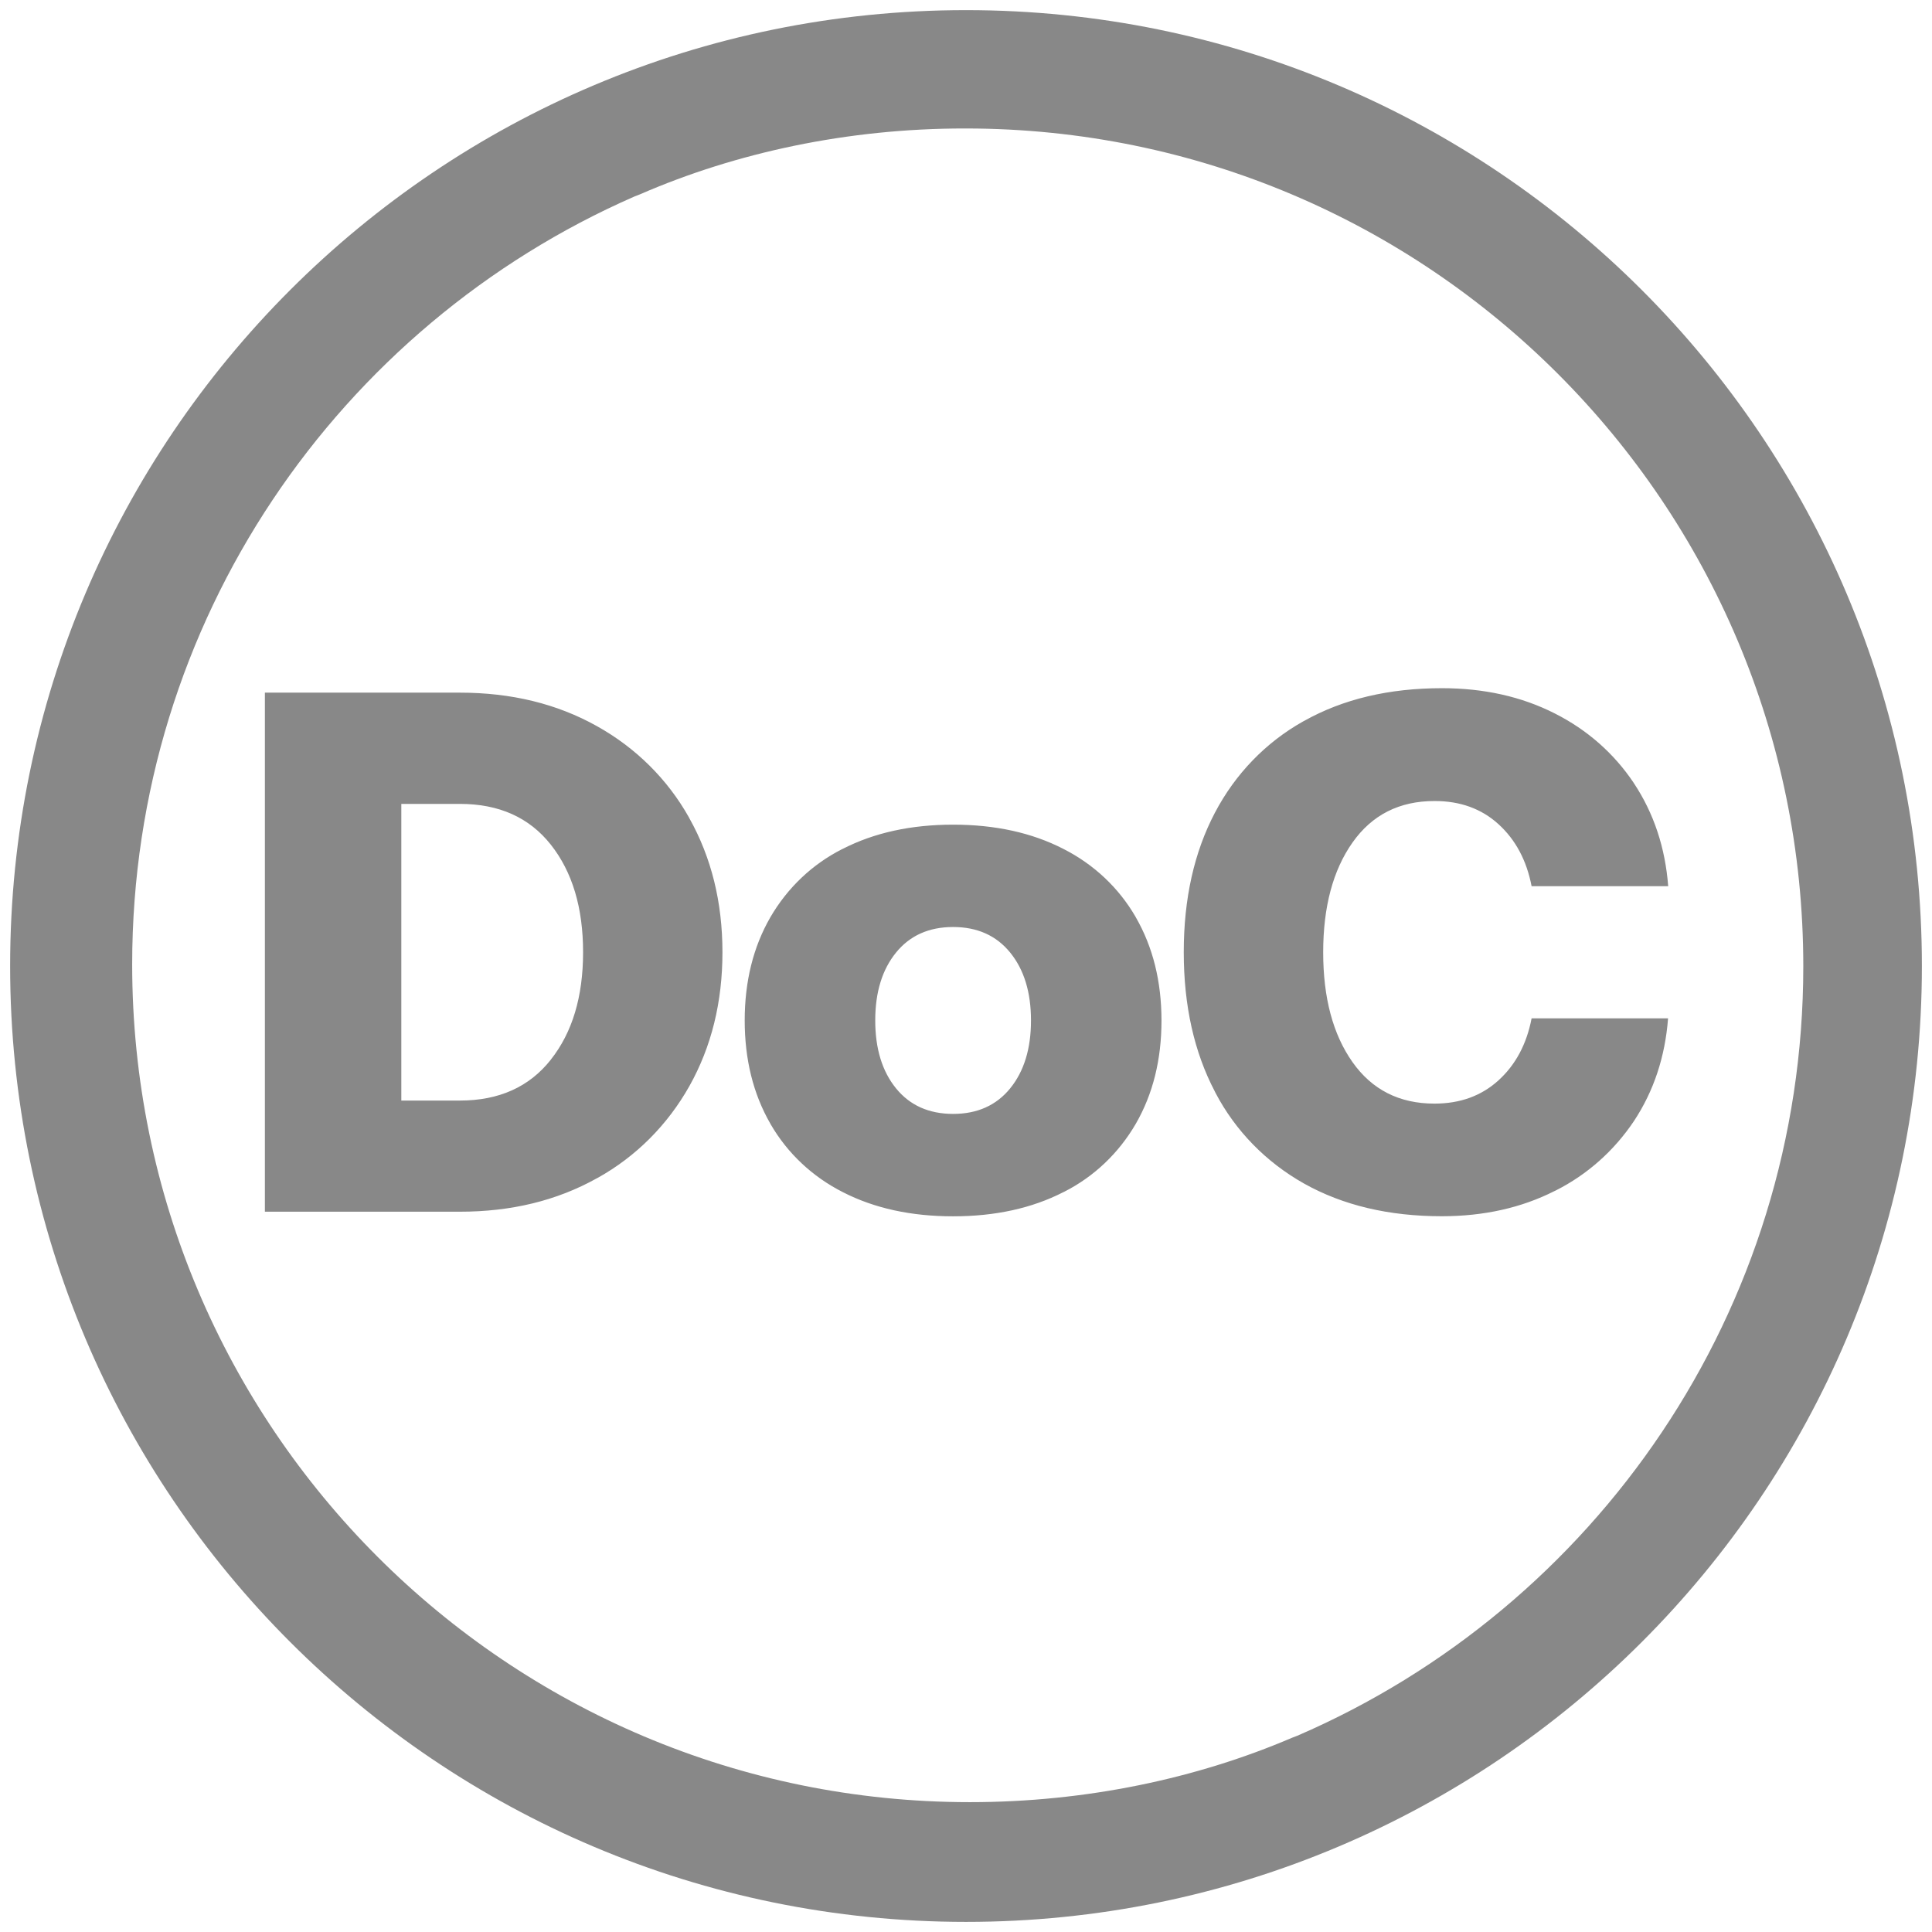
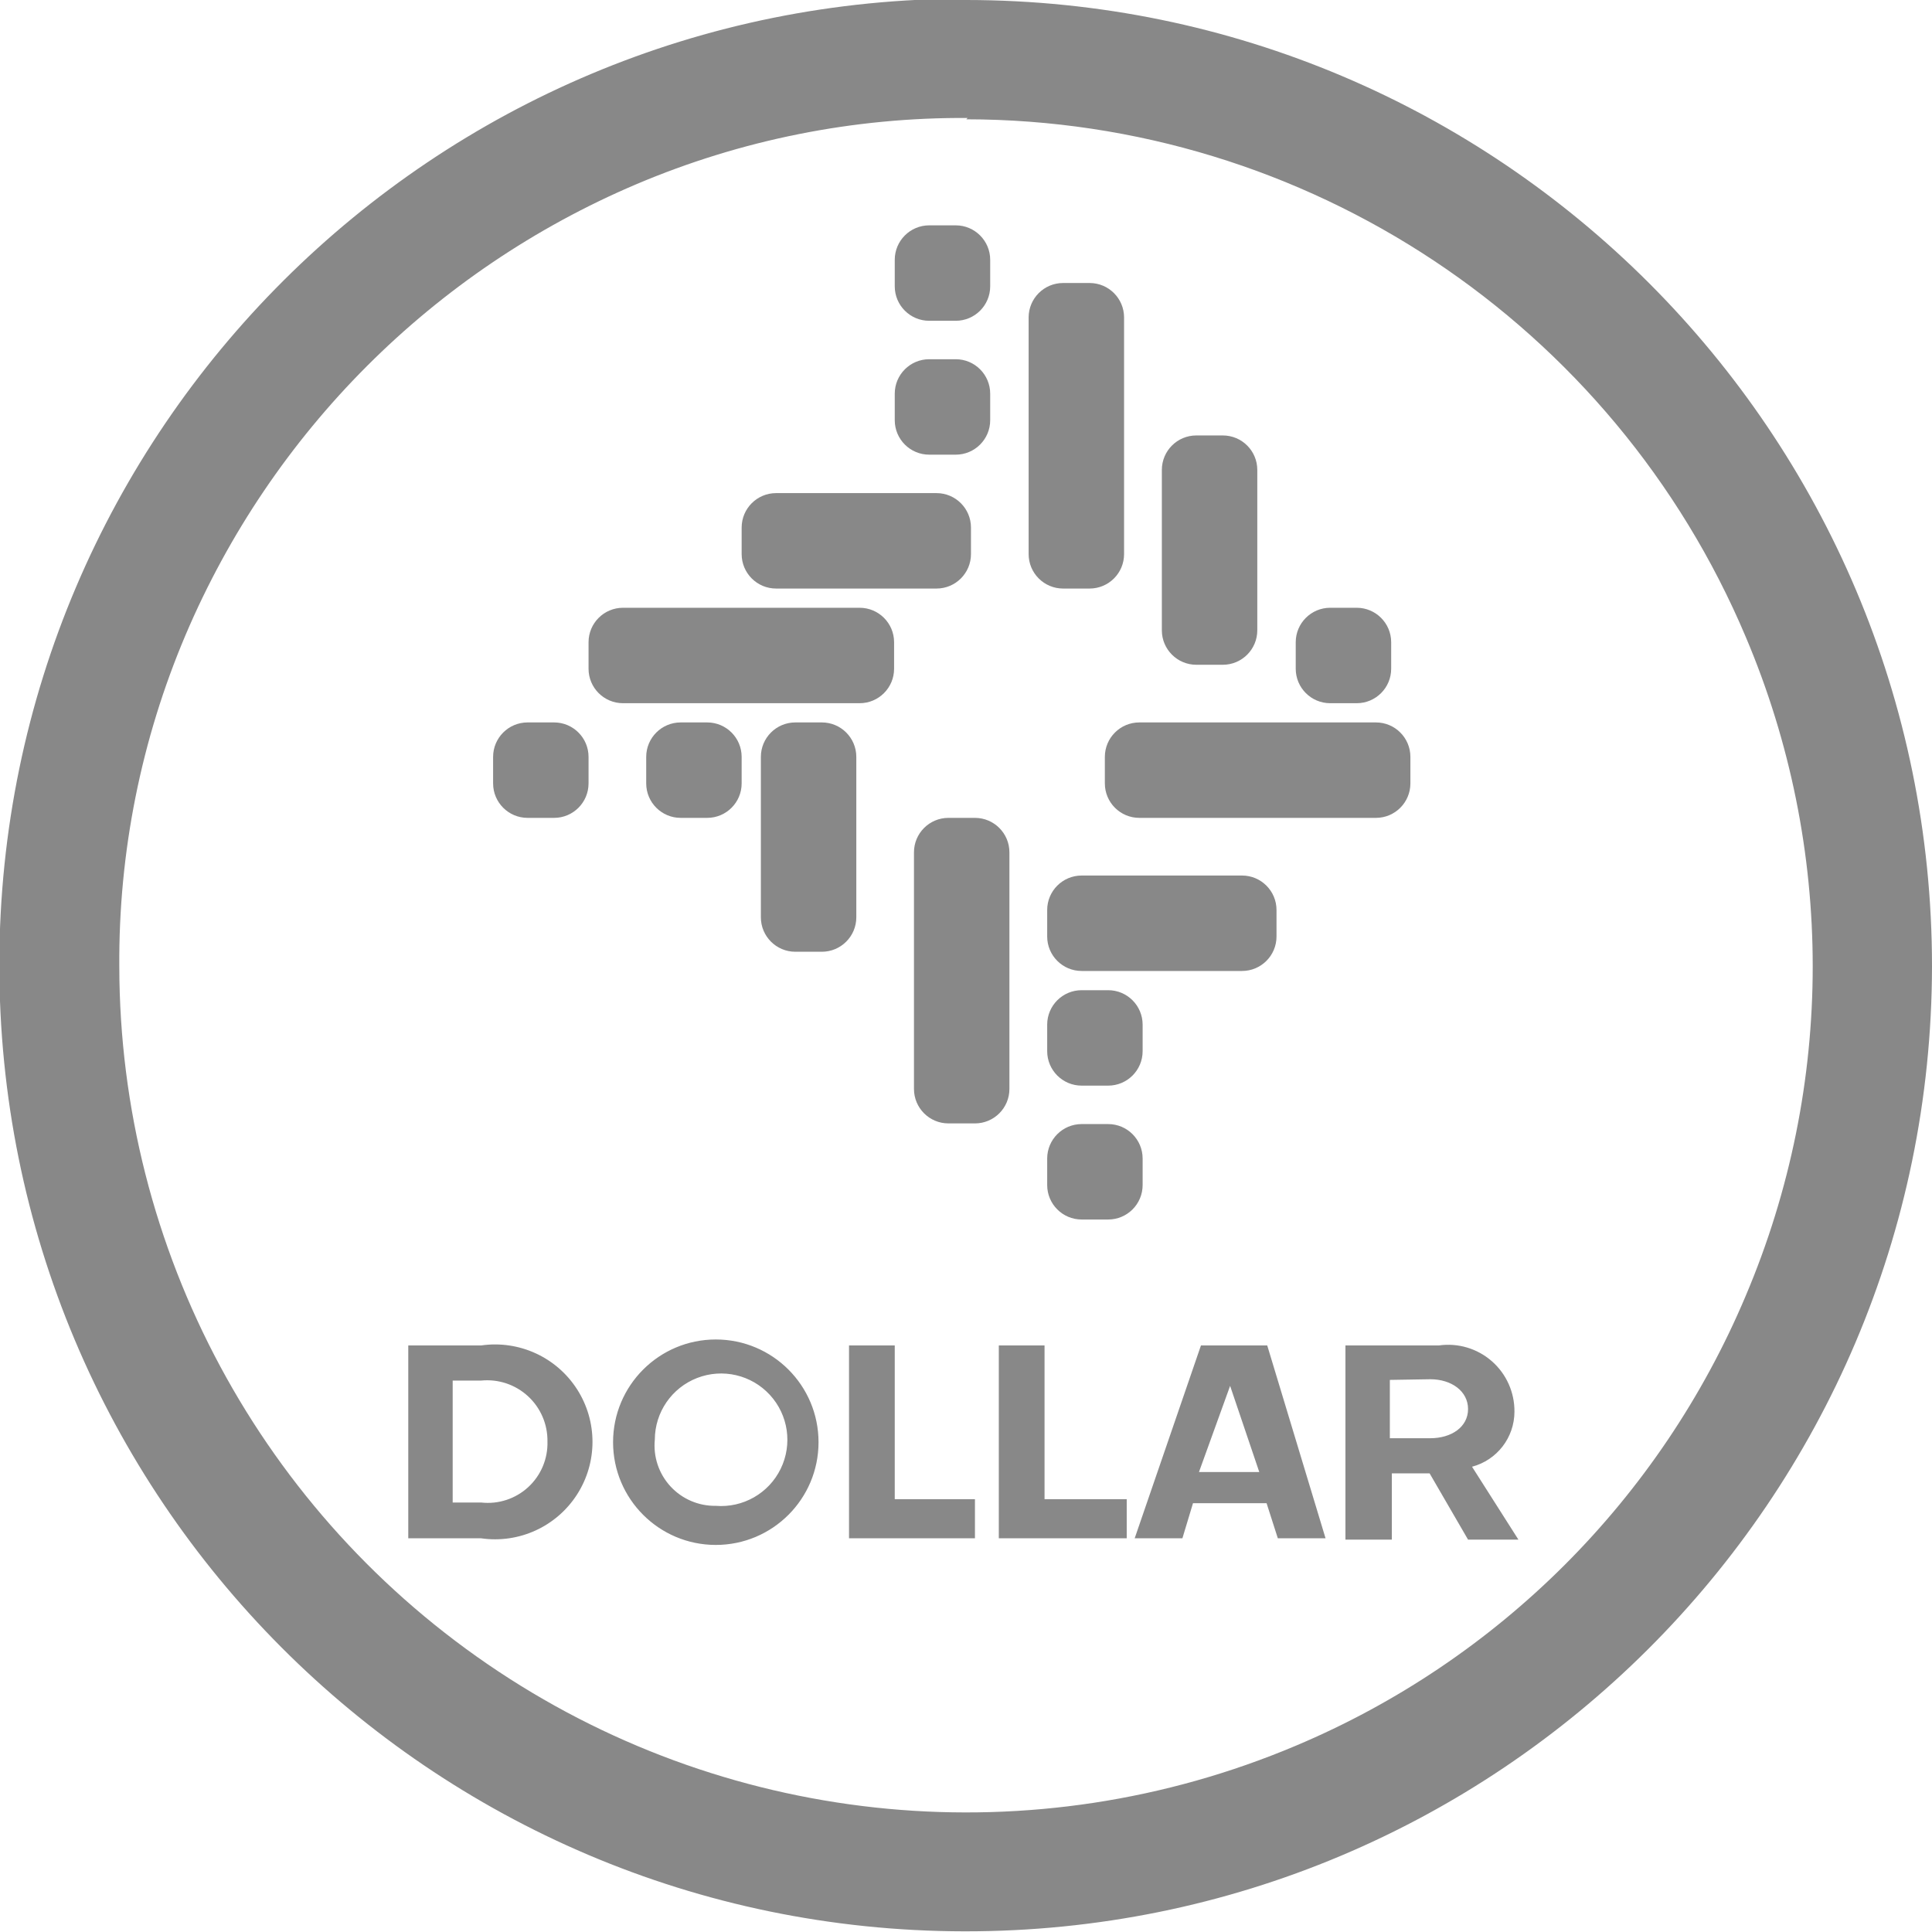
<svg xmlns="http://www.w3.org/2000/svg" width="288" height="288">
-   <svg width="288" height="288" viewBox="0 0 1024 1024">
-     <path fill="#888" d="M243.752 367.118q40.885 0 72.53 17.692c20.778 11.568 37.49 28.22 48.809 48.314l0.324 0.626q17.489 31.249 17.499 70.929t-17.499 70.929c-11.646 20.719-28.358 37.37-48.499 48.615l-0.635 0.325q-31.644 17.682-72.53 17.682h-103.353v-275.113zM291.913 561.665q17.134-21.593 17.134-56.966t-17.094-56.996-48.161-21.623h-31.087v157.239h31.047q31.067 0 48.161-21.623zM408.267 595.509q-13.558-23.589-13.558-54.646t13.558-54.635c9.090-15.673 22.221-28.117 37.984-36.126l0.52-0.24q24.957-12.767 58.374-12.777t58.395 12.808c16.286 8.246 29.417 20.691 38.27 35.929l0.234 0.437q13.558 23.589 13.568 54.635t-13.568 54.646c-9.084 15.674-22.217 28.117-37.984 36.117l-0.52 0.239q-24.957 12.777-58.374 12.777t-58.374-12.777c-16.297-8.246-29.437-20.699-38.29-35.949l-0.234-0.437zM546.446 540.863q0-22.403-11.014-35.961t-30.266-13.568q-19.252 0-30.266 13.568t-11.004 35.961q0 22.424 11.004 35.971t30.266 13.558q19.252 0 30.266-13.558t11.014-35.971zM691.293 382.053q30.854-17.297 72.955-17.297 33.438 0 59.783 13.365c17.299 8.704 31.497 21.325 41.825 36.755l0.246 0.391q15.716 23.792 18.077 54.443h-72.398q-3.942-20.448-17.489-32.82t-34.005-12.331q-27.916 0-43.439 22.008t-15.533 58.182q0 36.174 15.533 58.182t43.439 22.008q20.438 0 34.005-12.382t17.489-32.82h72.327q-2.351 30.651-18.077 54.443c-10.58 15.798-24.777 28.398-41.452 36.803l-0.619 0.283q-26.345 13.355-59.783 13.365-42.071 0-72.955-17.297c-20.294-11.408-36.466-28.048-46.992-48.115l-0.308-0.644q-16.506-31.411-16.506-73.908t16.506-73.898c10.859-20.701 27.054-37.329 46.781-48.414l0.589-0.304zM512.005 68.092c245.123 0.146 443.779 198.891 443.779 444.035 0 182.742-110.392 339.701-268.127 407.828l-2.879 1.107c-50.42 21.574-109.089 34.117-170.688 34.117-245.234 0-444.035-198.801-444.035-444.035 0-182.051 109.558-338.514 266.34-407.052l2.858-1.114c50.743-22.056 109.85-34.888 171.954-34.888 0.281 0 0.561 0 0.842 0.001h-0.044zM512.005 5.37c-279.814 0-506.635 226.82-506.635 506.635s226.82 506.635 506.635 506.635 506.635-226.831 506.635-506.635-226.831-506.635-506.635-506.635z" class="color000 svgShape" />
+   <svg width="288" height="288" class="RRC20 CurrencyIcon" data-name="Layer 1" viewBox="0 0 29.15 29.15">
+     <path fill="#888" d="M14.58,1.8A12.78,12.78,0,0,1,26.34,9.61a12.73,12.73,0,0,1,0,9.94,12.73,12.73,0,0,1-6.79,6.79A12.78,12.78,0,0,1,1.8,14.58a12.58,12.58,0,0,1,1-5,12.85,12.85,0,0,1,6.8-6.8,12.58,12.58,0,0,1,5-1m0-1.8A14.58,14.58,0,1,0,29.15,14.58,14.58,14.58,0,0,0,14.58,0Z" class="cls-1 color000 svgShape" />
+     <rect width="1.44" height="1.44" x="13.5" y="3.4" fill="#888" class="cls-1 color000 svgShape" rx=".52" />
+     <rect width="1.44" height="1.44" x="13.5" y="5.42" fill="#888" class="cls-1 color000 svgShape" rx=".52" />
+     <rect width="1.44" height="1.44" x="7.44" y="10.9" fill="#888" class="cls-1 color000 svgShape" rx=".52" />
+     <rect width="1.44" height="1.44" x="9.75" y="10.9" fill="#888" class="cls-1 color000 svgShape" rx=".52" />
+     <rect width="3.46" height="1.44" x="11.19" y="7.44" fill="#888" class="cls-1 color000 svgShape" rx=".52" />
+     <rect width="1.44" height="3.46" x="11.48" y="10.9" fill="#888" class="cls-1 color000 svgShape" rx=".52" />
+     <rect width="4.61" height="1.44" x="16.67" y="10.9" fill="#888" class="cls-1 color000 svgShape" rx=".52" />
+     <rect width="4.61" height="1.44" x="8.88" y="9.17" fill="#888" class="cls-1 color000 svgShape" rx=".52" />
+     <rect width="1.44" height="1.44" x="19.55" y="9.17" fill="#888" class="cls-1 color000 svgShape" rx=".52" />
+     <rect width="3.46" height="1.44" x="15.8" y="13.21" fill="#888" class="cls-1 color000 svgShape" rx=".52" />
+     <rect width="1.44" height="1.44" x="15.8" y="14.94" fill="#888" class="cls-1 color000 svgShape" rx=".52" />
+     <rect width="1.44" height="1.44" x="15.8" y="16.96" fill="#888" class="cls-1 color000 svgShape" rx=".52" />
+     <rect width="1.44" height="4.61" x="15.52" y="4.27" fill="#888" class="cls-1 color000 svgShape" rx=".52" />
+     <rect width="1.44" height="4.61" x="13.79" y="12.34" fill="#888" class="cls-1 color000 svgShape" rx=".52" />
+     <rect width="1.44" height="3.46" x="17.53" y="6.57" fill="#888" class="cls-1 color000 svgShape" rx=".52" />
+     <path fill="#888" d="M6.16 20.3h1.1a1.47 1.47 0 110 2.91H6.16zm1.1.53H6.83v1.84h.43a.9.9 0 001-.92.91.91 0 00-1-.92zM10.8 20.21a1.55 1.55 0 110 3.1 1.55 1.55 0 110-3.1zm0 2.51a1 1 0 10-.92-1A.91.91 0 0010.8 22.72zM12.81 23.21V20.3h.69v2.32h1.21v.59zM15.07 23.21V20.3h.69v2.32H17v.59zM20 23.21h-.72l-.17-.53H18l-.16.53h-.72l1-2.91h1zm-1.91-1H19l-.44-1.3zM20.3 20.3h1.41a1 1 0 011.14 1 .86.86 0 01-.64.83l.7 1.1h-.76l-.58-1H21v1H20.3zm.67.52v.88h.61c.32 0 .57-.17.57-.44s-.25-.45-.57-.45z" class="cls-1 color000 svgShape" />
  </svg>
</svg>
